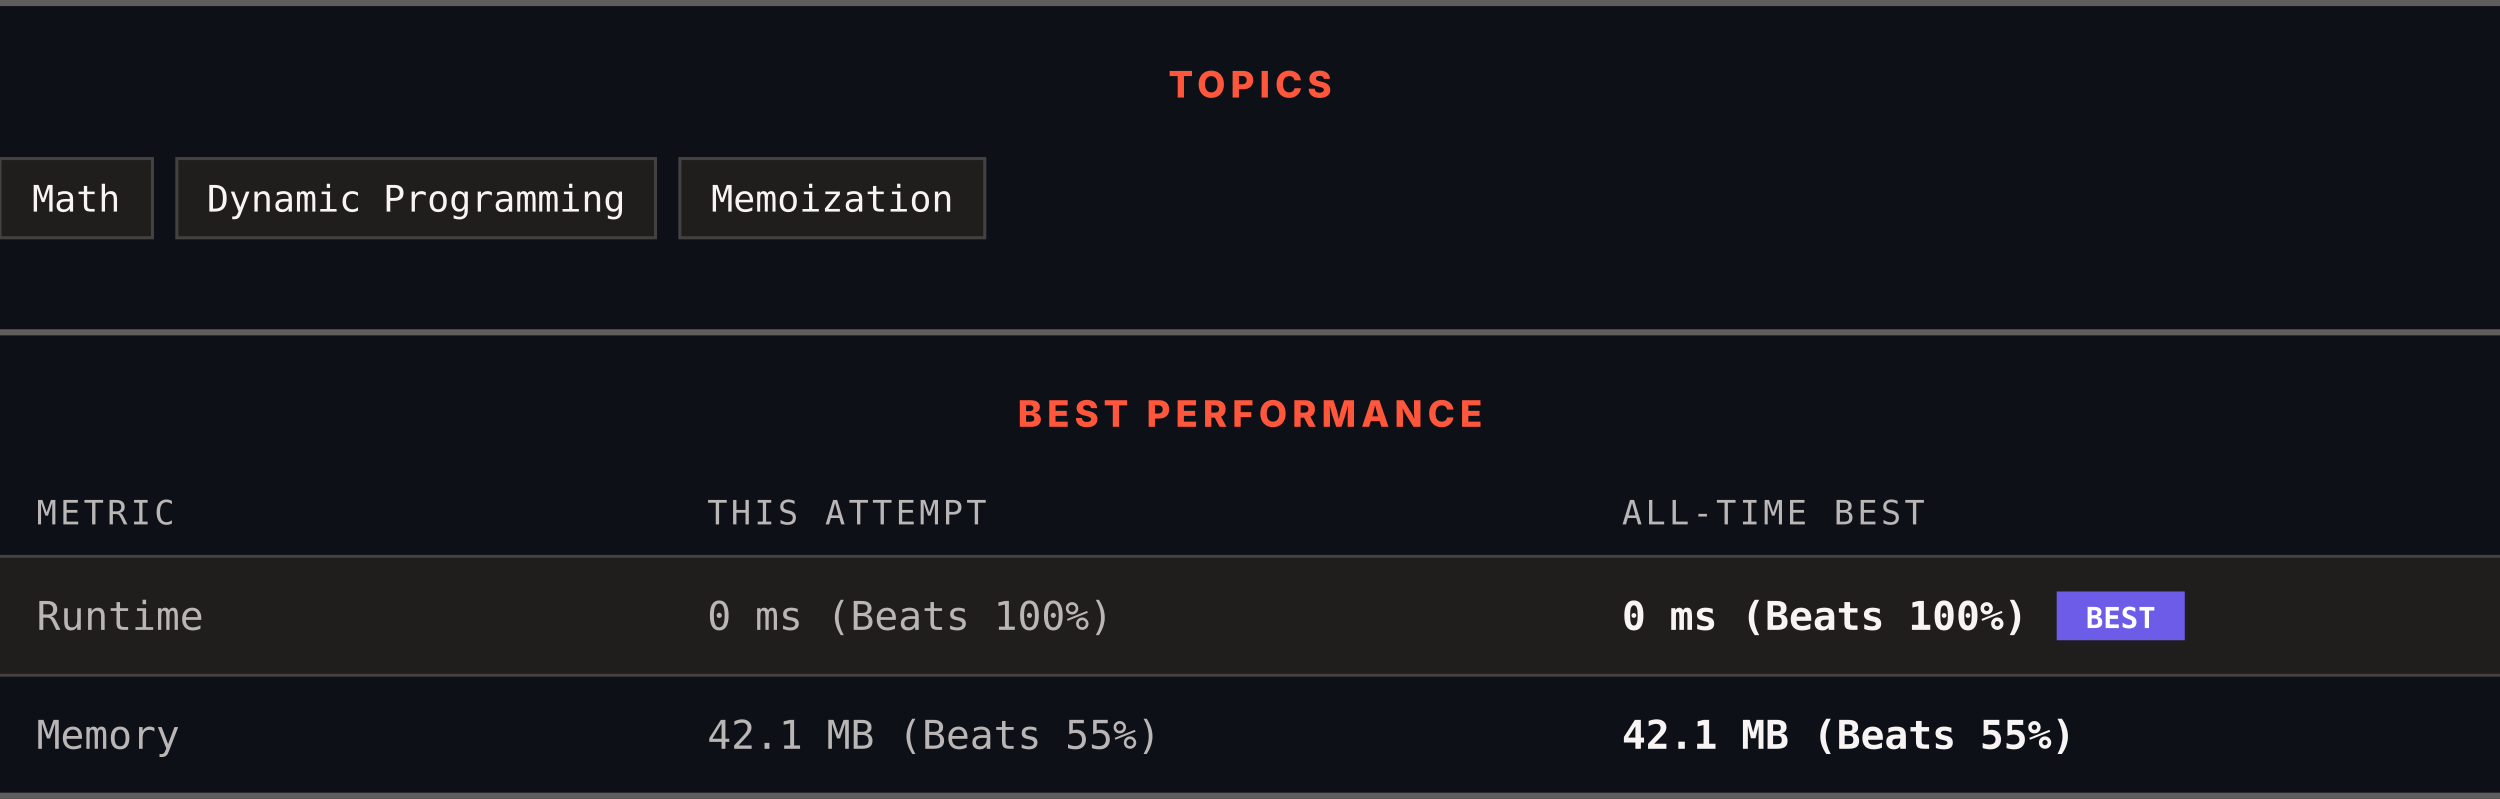
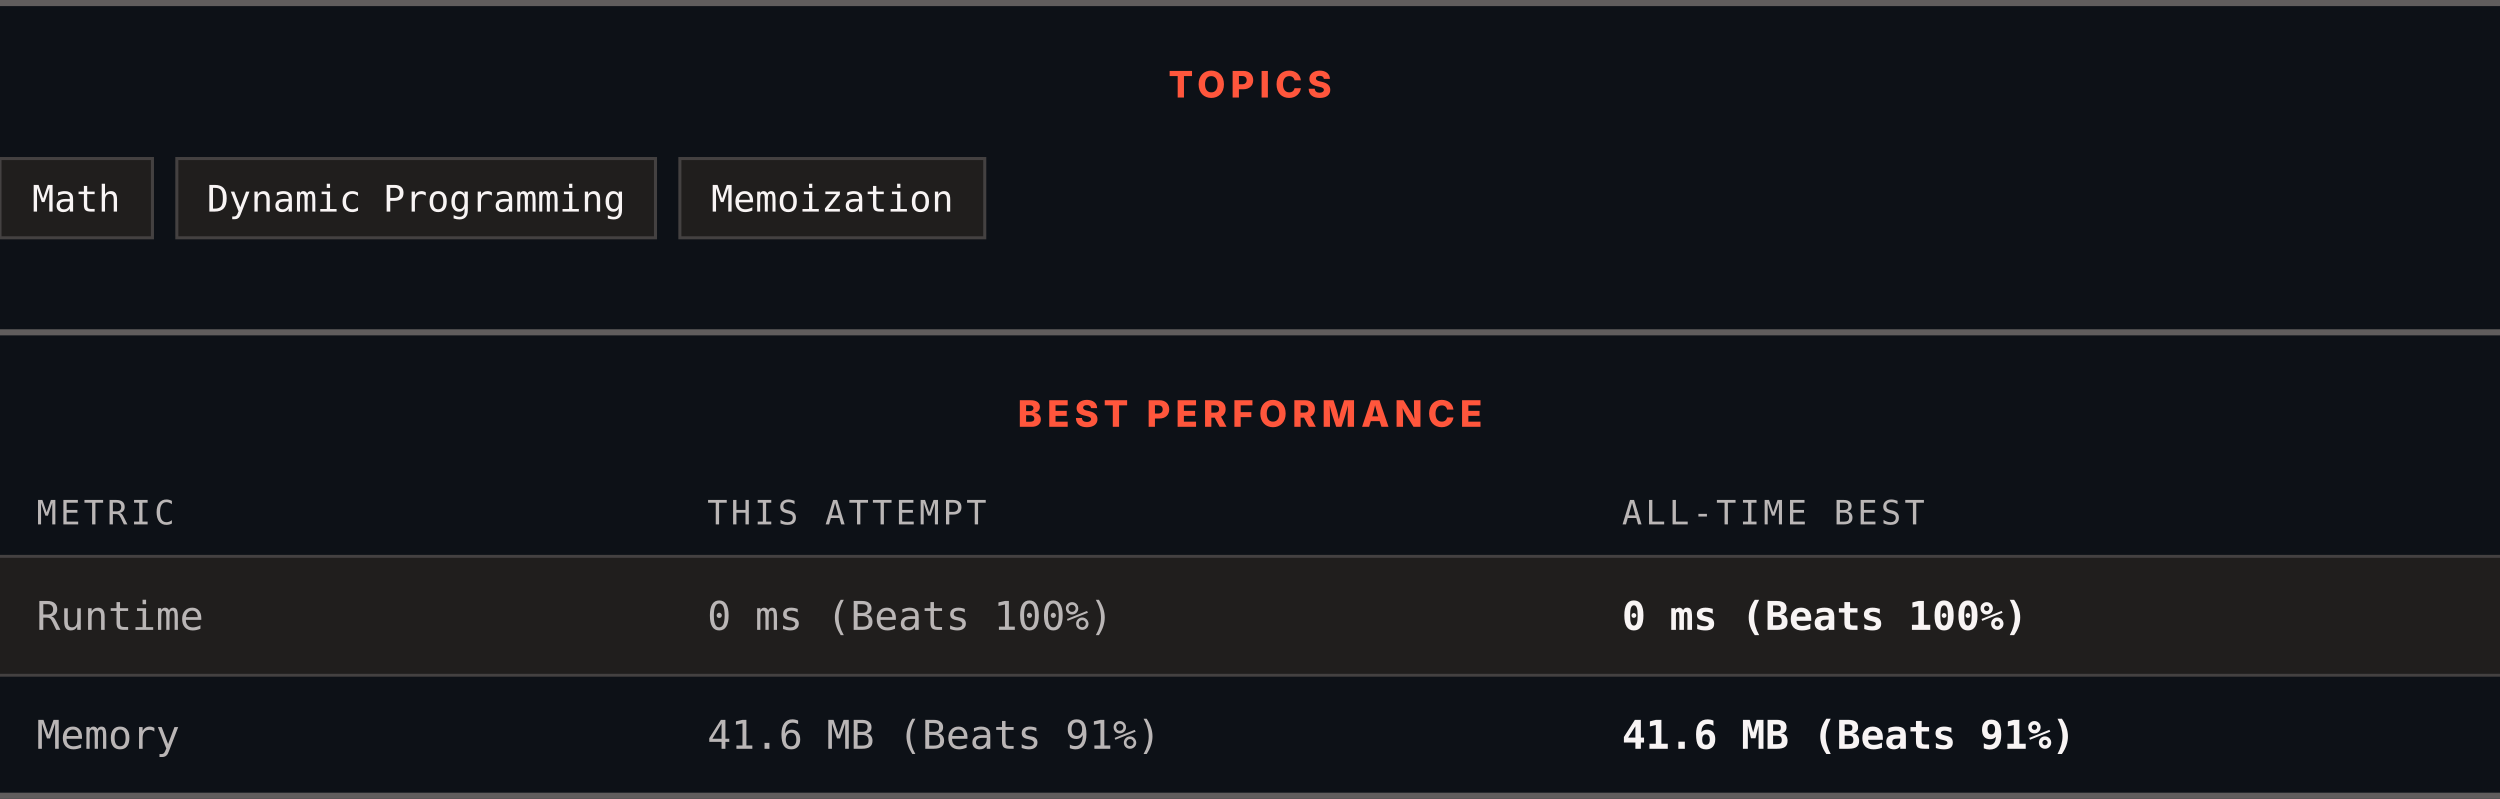
<svg xmlns="http://www.w3.org/2000/svg" width="820" height="262" viewBox="0 0 820 262" role="img" aria-label="Topics and best performance">
  <rect width="820" height="262" fill="#0d1117" />
  <rect x="0" y="0" width="820" height="2" fill="#605d5d" />
  <text x="410" y="32" text-anchor="middle" font-family="Archivo, system-ui, -apple-system, Segoe UI, sans-serif" font-size="12" font-weight="800" letter-spacing="1.68" fill="#ff563c">TOPICS</text>
  <rect x="0" y="52" width="50" height="26" fill="#201e1d" stroke="#444141" />
  <text x="25" y="69.4" text-anchor="middle" font-family="ui-monospace, SFMono-Regular, Menlo, Consolas, monospace" font-size="12" fill="#f8f4f4">Math</text>
  <rect x="58" y="52" width="157" height="26" fill="#201e1d" stroke="#444141" />
  <text x="136.5" y="69.4" text-anchor="middle" font-family="ui-monospace, SFMono-Regular, Menlo, Consolas, monospace" font-size="12" fill="#f8f4f4">Dynamic Programming</text>
  <rect x="223" y="52" width="100" height="26" fill="#201e1d" stroke="#444141" />
  <text x="273" y="69.4" text-anchor="middle" font-family="ui-monospace, SFMono-Regular, Menlo, Consolas, monospace" font-size="12" fill="#f8f4f4">Memoization</text>
  <rect x="0" y="108" width="820" height="2" fill="#605d5d" />
  <text x="410" y="140" text-anchor="middle" font-family="Archivo, system-ui, -apple-system, Segoe UI, sans-serif" font-size="12" font-weight="800" letter-spacing="1.68" fill="#ff563c">BEST PERFORMANCE</text>
  <text x="12" y="172" font-family="ui-monospace, SFMono-Regular, Menlo, Consolas, monospace" font-size="11" letter-spacing="1.1" fill="#bab6b6">METRIC</text>
  <text x="232" y="172" font-family="ui-monospace, SFMono-Regular, Menlo, Consolas, monospace" font-size="11" letter-spacing="1.1" fill="#bab6b6">THIS ATTEMPT</text>
  <text x="532" y="172" font-family="ui-monospace, SFMono-Regular, Menlo, Consolas, monospace" font-size="11" letter-spacing="1.1" fill="#bab6b6">ALL-TIME BEST</text>
  <rect x="0" y="182" width="820" height="1" fill="#444141" />
  <rect x="0" y="183" width="820" height="38" fill="#201e1d" />
  <text x="12" y="206.6" font-family="ui-monospace, SFMono-Regular, Menlo, Consolas, monospace" font-size="13" fill="#bab6b6">Runtime</text>
  <text x="232" y="206.6" font-family="ui-monospace, SFMono-Regular, Menlo, Consolas, monospace" font-size="13" fill="#bab6b6">0 ms (Beats 100%)</text>
  <text x="532" y="206.6" font-family="ui-monospace, SFMono-Regular, Menlo, Consolas, monospace" font-size="13" font-weight="700" fill="#f8f4f4">0 ms (Beats 100%)</text>
-   <rect x="674.6" y="194" width="42" height="16" fill="#6c5ce7" />
-   <text x="695.6" y="206" text-anchor="middle" font-family="ui-monospace, SFMono-Regular, Menlo, Consolas, monospace" font-size="9.5" font-weight="700" fill="#ffffff">BEST</text>
  <rect x="0" y="221" width="820" height="1" fill="#444141" />
  <rect x="0" y="222" width="820" height="38" fill="#0d1117" />
  <text x="12" y="245.6" font-family="ui-monospace, SFMono-Regular, Menlo, Consolas, monospace" font-size="13" fill="#bab6b6">Memory</text>
-   <text x="232" y="245.6" font-family="ui-monospace, SFMono-Regular, Menlo, Consolas, monospace" font-size="13" fill="#bab6b6">42.1 MB (Beats 55%)</text>
-   <text x="532" y="245.6" font-family="ui-monospace, SFMono-Regular, Menlo, Consolas, monospace" font-size="13" font-weight="700" fill="#f8f4f4">42.1 MB (Beats 55%)</text>
+   <text x="232" y="245.6" font-family="ui-monospace, SFMono-Regular, Menlo, Consolas, monospace" font-size="13" fill="#bab6b6">41.6 MB (Beats 91%)</text>
+   <text x="532" y="245.6" font-family="ui-monospace, SFMono-Regular, Menlo, Consolas, monospace" font-size="13" font-weight="700" fill="#f8f4f4">41.6 MB (Beats 91%)</text>
  <rect x="0" y="260" width="820" height="2" fill="#605d5d" />
</svg>
